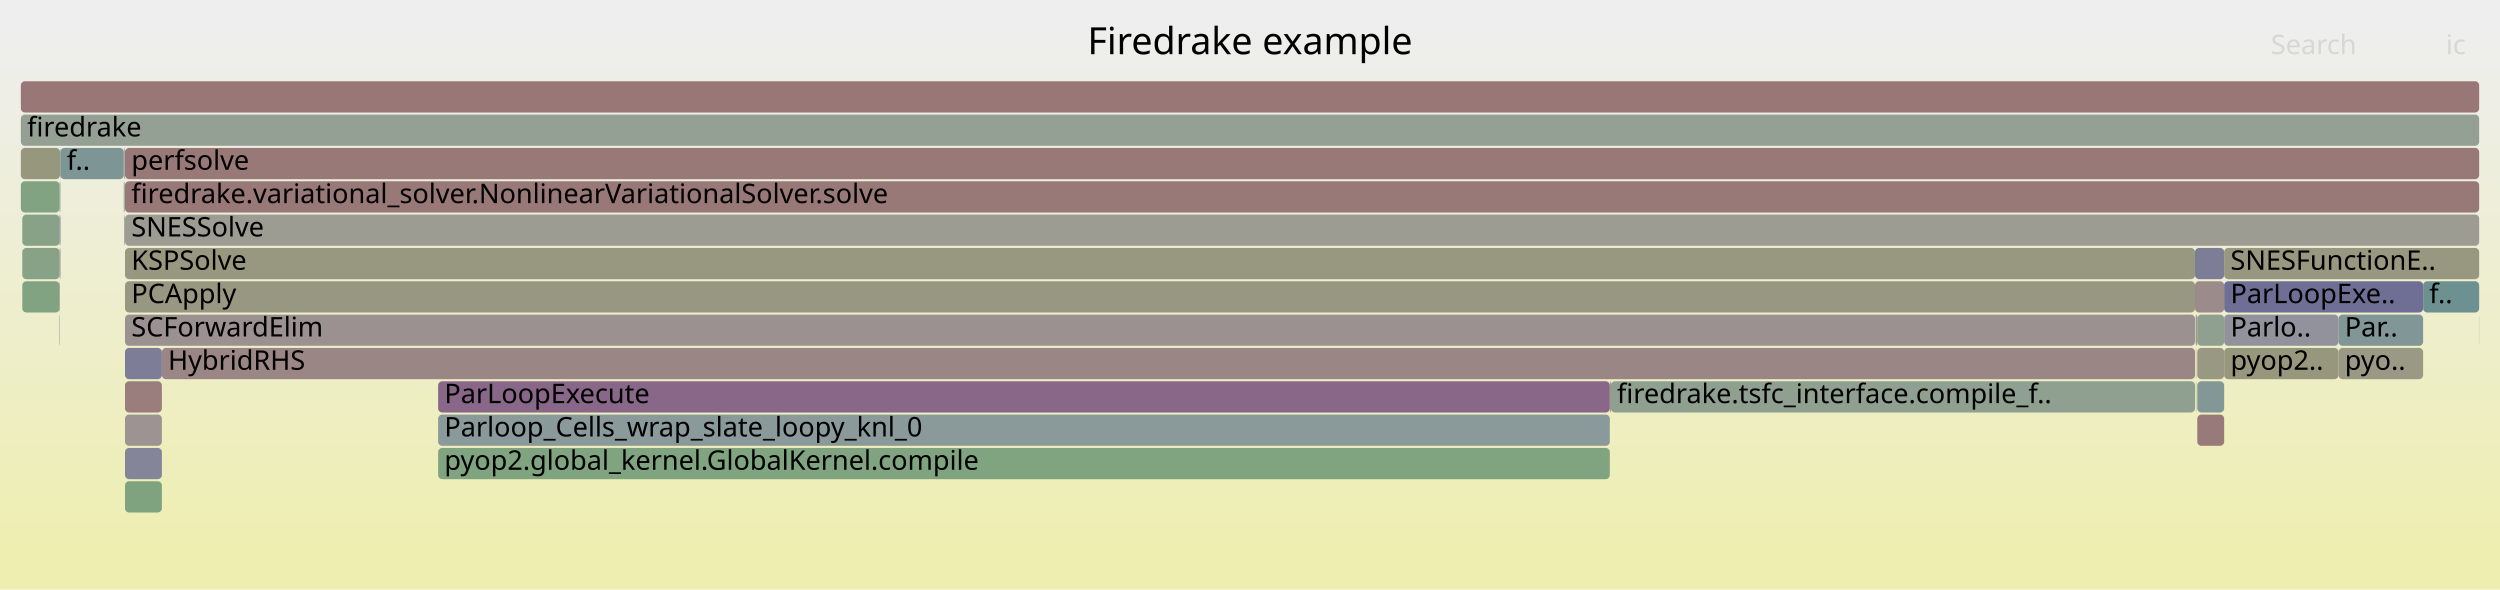
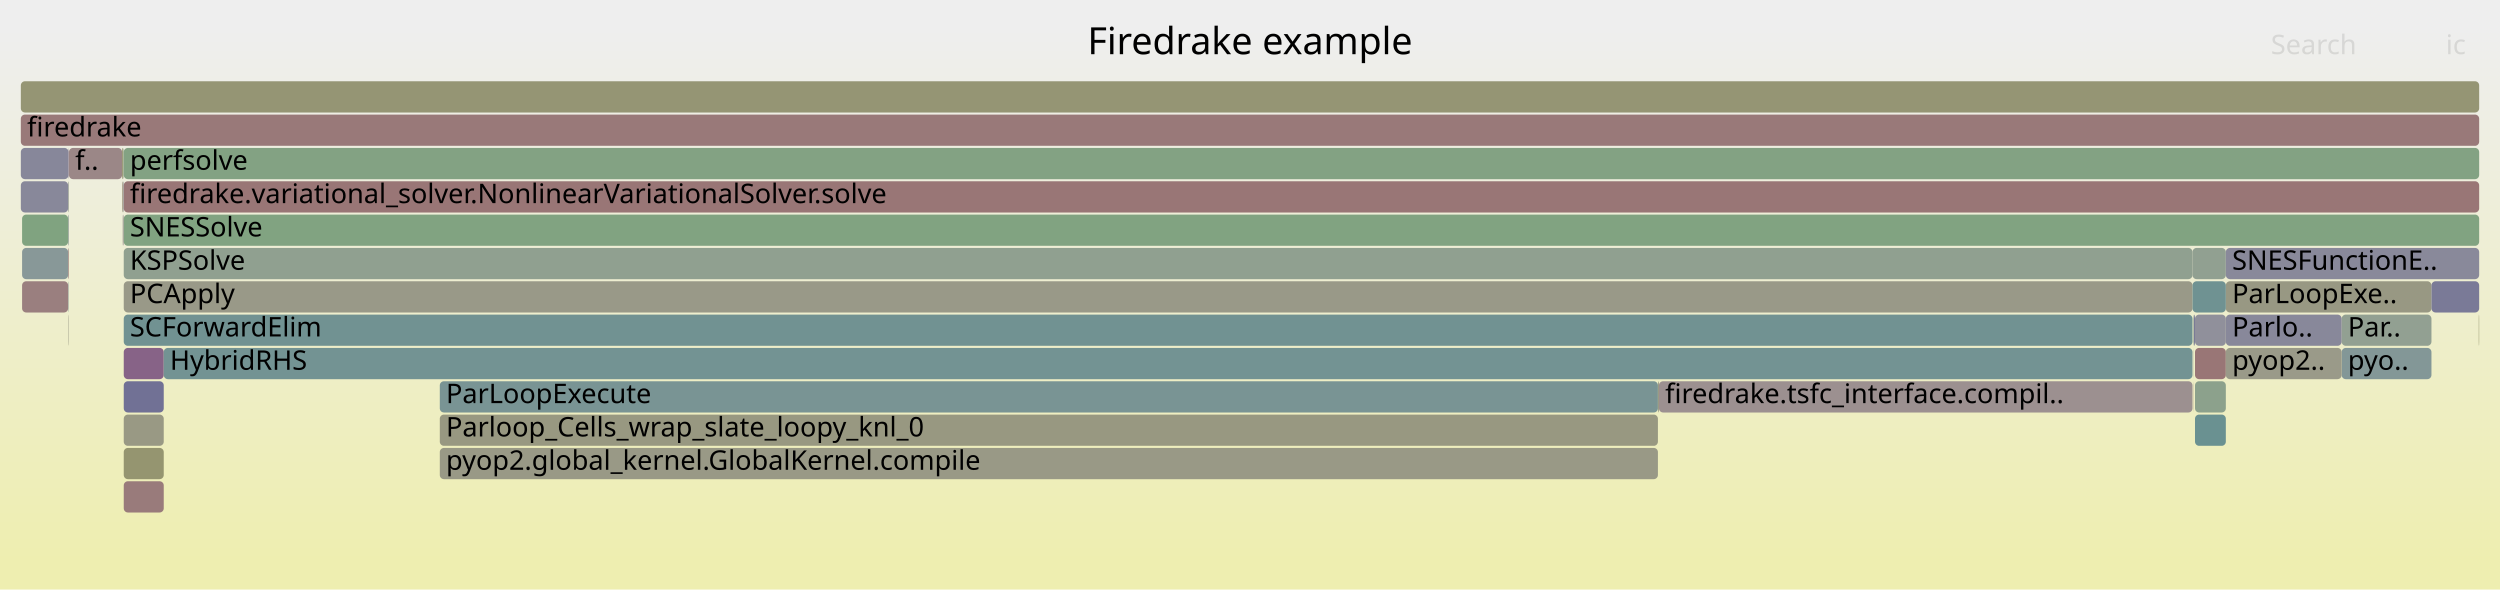
<svg xmlns="http://www.w3.org/2000/svg" version="1.1" width="1200" height="283" viewBox="0 0 1200 283">
  <defs>
    <linearGradient id="background" y1="0" y2="1" x1="0" x2="0">
      <stop stop-color="#eeeeee" offset="5%" />
      <stop stop-color="#eeeeb0" offset="95%" />
    </linearGradient>
  </defs>
  <style type="text/css">
	text { font-family:Verdana; font-size:13px; fill:rgb(0,0,0); }
	#search, #ignorecase { opacity:0.1; cursor:pointer; }
	#search:hover, #search.show, #ignorecase:hover, #ignorecase.show { opacity:1; }
	#subtitle { text-anchor:middle; font-color:rgb(160,160,160); }
	#title { text-anchor:middle; font-size:18px}
	#unzoom { cursor:pointer; }
	#frames &gt; *:hover { stroke:black; stroke-width:0.5; cursor:pointer; }
	.hide { display:none; }
	.parent { opacity:0.5; }
</style>
  <rect x="0.0" y="0" width="1200.0" height="283.0" fill="url(#background)" />
  <text id="title" x="600.00" y="26">Firedrake example</text>
  <text id="details" x="10.00" y="265"> </text>
  <text id="unzoom" x="10.00" y="26" class="hide">Reset Zoom</text>
  <text id="search" x="1090.00" y="26">Search</text>
  <text id="ignorecase" x="1174.00" y="26">ic</text>
  <text id="matched" x="1090.00" y="265"> </text>
  <g id="frames">
    <g>
-       <rect x="1054.2" y="151" width="0.5" height="15.0" fill="rgb(153.671,124.812,124.812)" rx="2" ry="2" />
-       <text x="1057.18" y="161.5" />
-     </g>
-     <g>
-       <rect x="1053.6" y="135" width="14.0" height="15.0" fill="rgb(155.581,139.452,139.452)" rx="2" ry="2" />
-       <text x="1056.55" y="145.5" />
-     </g>
-     <g>
-       <rect x="60.0" y="71" width="1130.0" height="15.0" fill="rgb(153.107,120.489,120.489)" rx="2" ry="2" />
-       <text x="63.04" y="81.5">perfsolve</text>
-     </g>
-     <g>
-       <rect x="59.4" y="87" width="0.2" height="15.0" fill="rgb(140.392,153.435,153.435)" rx="2" ry="2" />
-       <text x="62.39" y="97.5" />
-     </g>
-     <g>
-       <rect x="1067.6" y="119" width="122.4" height="15.0" fill="rgb(152.069,152.069,129.256)" rx="2" ry="2" />
-       <text x="1070.63" y="129.5">SNESFunctionE..</text>
-     </g>
-     <g>
-       <rect x="60.0" y="119" width="993.6" height="15.0" fill="rgb(151.972,151.972,128.787)" rx="2" ry="2" />
-       <text x="63.04" y="129.5">KSPSolve</text>
-     </g>
-     <g>
-       <rect x="59.9" y="87" width="0.1" height="15.0" fill="rgb(148.3,148.3,110.991)" rx="2" ry="2" />
-       <text x="62.89" y="97.5" />
-     </g>
-     <g>
-       <rect x="10.0" y="87" width="18.6" height="15.0" fill="rgb(129.087,162.707,129.087)" rx="2" ry="2" />
+       <rect x="10.0" y="39" width="1180.0" height="15.0" fill="rgb(149.433,149.433,116.481)" rx="2" ry="2" />
+       <text x="13.00" y="49.5" />
+     </g>
+     <g>
+       <rect x="1052.4" y="119" width="16.0" height="15.0" fill="rgb(145.178,160.087,145.178)" rx="2" ry="2" />
+       <text x="1055.45" y="129.5" />
+     </g>
+     <g>
+       <rect x="10.6" y="119" width="22.1" height="15.0" fill="rgb(135.647,152.205,152.205)" rx="2" ry="2" />
+       <text x="13.65" y="129.5" />
+     </g>
+     <g>
+       <rect x="1189.8" y="151" width="0.2" height="15.0" fill="rgb(147.904,147.904,109.071)" rx="2" ry="2" />
+       <text x="1192.85" y="161.5" />
+     </g>
+     <g>
+       <rect x="32.9" y="87" width="0.2" height="15.0" fill="rgb(150.416,150.416,121.248)" rx="2" ry="2" />
+       <text x="35.86" y="97.5" />
+     </g>
+     <g>
+       <rect x="1124.0" y="167" width="43.1" height="15.0" fill="rgb(130.829,150.956,150.956)" rx="2" ry="2" />
+       <text x="1126.97" y="177.5">pyo..</text>
+     </g>
+     <g>
+       <rect x="32.7" y="119" width="0.2" height="15.0" fill="rgb(153.587,124.166,124.166)" rx="2" ry="2" />
+       <text x="35.72" y="129.5" />
+     </g>
+     <g>
+       <rect x="33.1" y="71" width="25.5" height="15.0" fill="rgb(154.936,134.512,134.512)" rx="2" ry="2" />
+       <text x="36.10" y="81.5">f..</text>
+     </g>
+     <g>
+       <rect x="59.4" y="135" width="993.0" height="15.0" fill="rgb(153.441,153.441,135.906)" rx="2" ry="2" />
+       <text x="62.35" y="145.5">PCApply</text>
+     </g>
+     <g>
+       <rect x="59.2" y="71" width="0.2" height="15.0" fill="rgb(140.963,160.773,140.963)" rx="2" ry="2" />
+       <text x="62.19" y="81.5" />
+     </g>
+     <g>
+       <rect x="211.1" y="183" width="584.7" height="15.0" fill="rgb(120.919,148.386,148.386)" rx="2" ry="2" />
+       <text x="214.09" y="193.5">ParLoopExecute</text>
+     </g>
+     <g>
+       <rect x="1124.0" y="151" width="43.1" height="15.0" fill="rgb(146.064,159.943,146.064)" rx="2" ry="2" />
+       <text x="1126.97" y="161.5">Par..</text>
+     </g>
+     <g>
+       <rect x="1068.4" y="135" width="98.7" height="15.0" fill="rgb(152.439,152.439,131.049)" rx="2" ry="2" />
+       <text x="1071.42" y="145.5">ParLoopExe..</text>
+     </g>
+     <g>
+       <rect x="10.0" y="87" width="22.7" height="15.0" fill="rgb(135.779,135.779,153.699)" rx="2" ry="2" />
      <text x="13.00" y="97.5" />
    </g>
    <g>
-       <rect x="10.0" y="39" width="1180.0" height="15.0" fill="rgb(152.908,118.962,118.962)" rx="2" ry="2" />
-       <text x="13.00" y="49.5" />
-     </g>
-     <g>
-       <rect x="1189.9" y="151" width="0.1" height="15.0" fill="rgb(146.009,159.952,146.009)" rx="2" ry="2" />
-       <text x="1192.88" y="161.5" />
-     </g>
-     <g>
-       <rect x="1054.7" y="199" width="12.9" height="15.0" fill="rgb(153.346,122.318,122.318)" rx="2" ry="2" />
-       <text x="1057.66" y="209.5" />
-     </g>
-     <g>
-       <rect x="60.0" y="151" width="993.6" height="15.0" fill="rgb(156.294,144.924,144.924)" rx="2" ry="2" />
-       <text x="63.04" y="161.5">SCForwardElim</text>
-     </g>
-     <g>
-       <rect x="60.0" y="215" width="17.7" height="15.0" fill="rgb(133.258,133.258,153.211)" rx="2" ry="2" />
-       <text x="63.04" y="225.5" />
-     </g>
-     <g>
-       <rect x="28.8" y="71" width="0.2" height="15.0" fill="rgb(133.711,133.711,153.299)" rx="2" ry="2" />
-       <text x="31.75" y="81.5" />
-     </g>
-     <g>
-       <rect x="28.8" y="87" width="0.2" height="15.0" fill="rgb(148.29,159.581,148.29)" rx="2" ry="2" />
-       <text x="31.75" y="97.5" />
-     </g>
-     <g>
-       <rect x="772.7" y="183" width="0.5" height="15.0" fill="rgb(154.006,127.38,127.38)" rx="2" ry="2" />
-       <text x="775.68" y="193.5" />
-     </g>
-     <g>
-       <rect x="77.7" y="167" width="975.9" height="15.0" fill="rgb(154.868,133.991,133.991)" rx="2" ry="2" />
-       <text x="80.66" y="177.5">HybridRHS</text>
-     </g>
-     <g>
-       <rect x="1054.0" y="151" width="0.2" height="15.0" fill="rgb(153.401,122.744,122.744)" rx="2" ry="2" />
-       <text x="1057.03" y="161.5" />
-     </g>
-     <g>
-       <rect x="60.0" y="135" width="993.6" height="15.0" fill="rgb(152.232,152.232,130.049)" rx="2" ry="2" />
-       <text x="63.04" y="145.5">PCApply</text>
-     </g>
-     <g>
-       <rect x="10.0" y="71" width="18.8" height="15.0" fill="rgb(151.41,151.41,126.062)" rx="2" ry="2" />
+       <rect x="32.7" y="151" width="0.2" height="15.0" fill="rgb(152.949,152.949,133.522)" rx="2" ry="2" />
+       <text x="35.72" y="161.5" />
+     </g>
+     <g>
+       <rect x="59.4" y="231" width="19.2" height="15.0" fill="rgb(153.397,122.709,122.709)" rx="2" ry="2" />
+       <text x="62.35" y="241.5" />
+     </g>
+     <g>
+       <rect x="211.1" y="215" width="584.7" height="15.0" fill="rgb(152.975,152.975,133.648)" rx="2" ry="2" />
+       <text x="214.09" y="225.5">pyop2.global_kernel.GlobalKernel.compile</text>
+     </g>
+     <g>
+       <rect x="59.4" y="199" width="19.2" height="15.0" fill="rgb(152.616,152.616,131.906)" rx="2" ry="2" />
+       <text x="62.35" y="209.5" />
+     </g>
+     <g>
+       <rect x="59.2" y="103" width="0.2" height="15.0" fill="rgb(141.113,114.727,141.113)" rx="2" ry="2" />
+       <text x="62.19" y="113.5" />
+     </g>
+     <g>
+       <rect x="1053.6" y="167" width="14.8" height="15.0" fill="rgb(152.745,117.713,117.713)" rx="2" ry="2" />
+       <text x="1056.57" y="177.5" />
+     </g>
+     <g>
+       <rect x="10.0" y="55" width="1180.0" height="15.0" fill="rgb(153.183,121.069,121.069)" rx="2" ry="2" />
+       <text x="13.00" y="65.5">firedrake</text>
+     </g>
+     <g>
+       <rect x="59.4" y="119" width="993.0" height="15.0" fill="rgb(143.746,160.32,143.746)" rx="2" ry="2" />
+       <text x="62.35" y="129.5">KSPSolve</text>
+     </g>
+     <g>
+       <rect x="32.9" y="119" width="0.2" height="15.0" fill="rgb(153.654,124.678,124.678)" rx="2" ry="2" />
+       <text x="35.86" y="129.5" />
+     </g>
+     <g>
+       <rect x="1053.6" y="183" width="14.8" height="15.0" fill="rgb(140.276,160.885,140.276)" rx="2" ry="2" />
+       <text x="1056.57" y="193.5" />
+     </g>
+     <g>
+       <rect x="1053.0" y="151" width="0.1" height="15.0" fill="rgb(113.958,113.958,149.476)" rx="2" ry="2" />
+       <text x="1055.98" y="161.5" />
+     </g>
+     <g>
+       <rect x="10.6" y="103" width="22.1" height="15.0" fill="rgb(127.854,162.907,127.854)" rx="2" ry="2" />
+       <text x="13.65" y="113.5" />
+     </g>
+     <g>
+       <rect x="59.2" y="87" width="0.2" height="15.0" fill="rgb(119.489,148.016,148.016)" rx="2" ry="2" />
+       <text x="62.19" y="97.5" />
+     </g>
+     <g>
+       <rect x="59.4" y="167" width="19.2" height="15.0" fill="rgb(134.872,98.734,134.872)" rx="2" ry="2" />
+       <text x="62.35" y="177.5" />
+     </g>
+     <g>
+       <rect x="32.7" y="135" width="0.2" height="15.0" fill="rgb(129.38,150.58,150.58)" rx="2" ry="2" />
+       <text x="35.72" y="145.5" />
+     </g>
+     <g>
+       <rect x="58.6" y="71" width="0.6" height="15.0" fill="rgb(148.727,148.727,113.06)" rx="2" ry="2" />
+       <text x="61.61" y="81.5" />
+     </g>
+     <g>
+       <rect x="795.8" y="183" width="0.5" height="15.0" fill="rgb(152.148,152.148,129.642)" rx="2" ry="2" />
+       <text x="798.76" y="193.5" />
+     </g>
+     <g>
+       <rect x="58.9" y="103" width="0.3" height="15.0" fill="rgb(153.917,153.917,138.215)" rx="2" ry="2" />
+       <text x="61.90" y="113.5" />
+     </g>
+     <g>
+       <rect x="58.6" y="87" width="0.3" height="15.0" fill="rgb(149.557,149.557,117.086)" rx="2" ry="2" />
+       <text x="61.61" y="97.5" />
+     </g>
+     <g>
+       <rect x="59.4" y="151" width="993.0" height="15.0" fill="rgb(112.747,146.268,146.268)" rx="2" ry="2" />
+       <text x="62.35" y="161.5">SCForwardElim</text>
+     </g>
+     <g>
+       <rect x="1053.1" y="151" width="0.5" height="15.0" fill="rgb(121.937,121.937,151.02)" rx="2" ry="2" />
+       <text x="1056.14" y="161.5" />
+     </g>
+     <g>
+       <rect x="59.4" y="183" width="19.2" height="15.0" fill="rgb(113.033,113.033,149.297)" rx="2" ry="2" />
+       <text x="62.35" y="193.5" />
+     </g>
+     <g>
+       <rect x="32.9" y="103" width="0.2" height="15.0" fill="rgb(106.378,144.616,144.616)" rx="2" ry="2" />
+       <text x="35.86" y="113.5" />
+     </g>
+     <g>
+       <rect x="59.4" y="87" width="1130.6" height="15.0" fill="rgb(152.777,117.955,117.955)" rx="2" ry="2" />
+       <text x="62.35" y="97.5">firedrake.variational_solver.NonlinearVariationalSolver.solve</text>
+     </g>
+     <g>
+       <rect x="1052.8" y="151" width="0.2" height="15.0" fill="rgb(138.181,161.226,138.181)" rx="2" ry="2" />
+       <text x="1055.83" y="161.5" />
+     </g>
+     <g>
+       <rect x="10.0" y="71" width="22.9" height="15.0" fill="rgb(134.823,134.823,153.514)" rx="2" ry="2" />
      <text x="13.00" y="81.5" />
    </g>
    <g>
-       <rect x="10.0" y="55" width="1180.0" height="15.0" fill="rgb(148.727,159.51,148.727)" rx="2" ry="2" />
-       <text x="13.00" y="65.5">firedrake</text>
-     </g>
-     <g>
-       <rect x="1054.0" y="167" width="0.2" height="15.0" fill="rgb(155.446,138.418,138.418)" rx="2" ry="2" />
-       <text x="1057.03" y="177.5" />
-     </g>
-     <g>
-       <rect x="28.8" y="103" width="0.2" height="15.0" fill="rgb(110.547,110.547,148.816)" rx="2" ry="2" />
-       <text x="31.75" y="113.5" />
-     </g>
-     <g>
-       <rect x="210.3" y="183" width="562.4" height="15.0" fill="rgb(136.443,102.761,136.443)" rx="2" ry="2" />
-       <text x="213.29" y="193.5">ParLoopExecute</text>
-     </g>
-     <g>
-       <rect x="60.0" y="183" width="17.7" height="15.0" fill="rgb(153.818,125.94,125.94)" rx="2" ry="2" />
-       <text x="63.04" y="193.5" />
-     </g>
-     <g>
-       <rect x="1054.7" y="151" width="12.9" height="15.0" fill="rgb(144.312,160.228,144.312)" rx="2" ry="2" />
-       <text x="1057.66" y="161.5" />
-     </g>
-     <g>
-       <rect x="28.8" y="119" width="0.2" height="15.0" fill="rgb(153.619,124.412,124.412)" rx="2" ry="2" />
-       <text x="31.75" y="129.5" />
-     </g>
-     <g>
-       <rect x="60.0" y="167" width="17.7" height="15.0" fill="rgb(124.842,124.842,151.582)" rx="2" ry="2" />
-       <text x="63.04" y="177.5" />
-     </g>
-     <g>
-       <rect x="60.0" y="103" width="1130.0" height="15.0" fill="rgb(155.77,155.77,147.191)" rx="2" ry="2" />
-       <text x="63.04" y="113.5">SNESSolve</text>
-     </g>
-     <g>
-       <rect x="1122.5" y="167" width="40.6" height="15.0" fill="rgb(152.753,152.753,132.571)" rx="2" ry="2" />
-       <text x="1125.48" y="177.5">pyo..</text>
-     </g>
-     <g>
-       <rect x="1054.7" y="167" width="12.9" height="15.0" fill="rgb(152.384,152.384,130.782)" rx="2" ry="2" />
-       <text x="1057.66" y="177.5" />
-     </g>
-     <g>
-       <rect x="1054.7" y="183" width="12.9" height="15.0" fill="rgb(130.545,150.882,150.882)" rx="2" ry="2" />
-       <text x="1057.66" y="193.5" />
-     </g>
-     <g>
-       <rect x="1054.0" y="183" width="0.2" height="15.0" fill="rgb(135.14,161.721,135.14)" rx="2" ry="2" />
-       <text x="1057.03" y="193.5" />
-     </g>
-     <g>
-       <rect x="59.9" y="71" width="0.1" height="15.0" fill="rgb(143.865,154.335,154.335)" rx="2" ry="2" />
-       <text x="62.89" y="81.5" />
-     </g>
-     <g>
-       <rect x="60.0" y="199" width="17.7" height="15.0" fill="rgb(156.587,147.167,147.167)" rx="2" ry="2" />
-       <text x="63.04" y="209.5" />
-     </g>
-     <g>
-       <rect x="28.6" y="119" width="0.2" height="15.0" fill="rgb(142,142,154.903)" rx="2" ry="2" />
-       <text x="31.63" y="129.5" />
-     </g>
-     <g>
-       <rect x="1067.6" y="151" width="54.9" height="15.0" fill="rgb(146.042,146.042,155.686)" rx="2" ry="2" />
-       <text x="1070.63" y="161.5">Parlo..</text>
-     </g>
-     <g>
-       <rect x="1053.9" y="151" width="0.1" height="15.0" fill="rgb(109.717,145.482,145.482)" rx="2" ry="2" />
-       <text x="1056.89" y="161.5" />
-     </g>
-     <g>
-       <rect x="773.2" y="183" width="280.4" height="15.0" fill="rgb(144.021,160.276,144.021)" rx="2" ry="2" />
-       <text x="776.15" y="193.5">firedrake.tsfc_interface.compile_f..</text>
-     </g>
-     <g>
-       <rect x="59.9" y="103" width="0.1" height="15.0" fill="rgb(136.872,136.872,153.911)" rx="2" ry="2" />
-       <text x="62.89" y="113.5" />
-     </g>
-     <g>
-       <rect x="1122.5" y="151" width="40.6" height="15.0" fill="rgb(128.615,150.382,150.382)" rx="2" ry="2" />
-       <text x="1125.48" y="161.5">Par..</text>
-     </g>
-     <g>
-       <rect x="28.6" y="151" width="0.2" height="15.0" fill="rgb(119.646,148.056,148.056)" rx="2" ry="2" />
-       <text x="31.63" y="161.5" />
-     </g>
-     <g>
-       <rect x="60.0" y="87" width="1130.0" height="15.0" fill="rgb(153.031,119.903,119.903)" rx="2" ry="2" />
-       <text x="63.04" y="97.5">firedrake.variational_solver.NonlinearVariationalSolver.solve</text>
-     </g>
-     <g>
-       <rect x="210.3" y="199" width="562.4" height="15.0" fill="rgb(138.168,152.858,152.858)" rx="2" ry="2" />
-       <text x="213.29" y="209.5">Parloop_Cells_wrap_slate_loopy_knl_0</text>
-     </g>
-     <g>
-       <rect x="60.0" y="231" width="17.7" height="15.0" fill="rgb(127.355,162.989,127.355)" rx="2" ry="2" />
-       <text x="63.04" y="241.5" />
-     </g>
-     <g>
-       <rect x="1067.6" y="135" width="95.5" height="15.0" fill="rgb(110.759,110.759,148.857)" rx="2" ry="2" />
-       <text x="1070.63" y="145.5">ParLoopExe..</text>
-     </g>
-     <g>
-       <rect x="1067.6" y="167" width="54.9" height="15.0" fill="rgb(151.241,151.241,125.243)" rx="2" ry="2" />
-       <text x="1070.63" y="177.5">pyop2..</text>
-     </g>
-     <g>
-       <rect x="10.7" y="103" width="17.9" height="15.0" fill="rgb(135.379,161.683,135.379)" rx="2" ry="2" />
-       <text x="13.66" y="113.5" />
-     </g>
-     <g>
-       <rect x="59.6" y="87" width="0.3" height="15.0" fill="rgb(134.502,161.825,134.502)" rx="2" ry="2" />
-       <text x="62.64" y="97.5" />
-     </g>
-     <g>
-       <rect x="28.6" y="103" width="0.2" height="15.0" fill="rgb(128.465,128.465,152.283)" rx="2" ry="2" />
-       <text x="31.63" y="113.5" />
-     </g>
-     <g>
-       <rect x="1053.6" y="119" width="14.0" height="15.0" fill="rgb(124.542,124.542,151.524)" rx="2" ry="2" />
-       <text x="1056.55" y="129.5" />
-     </g>
-     <g>
-       <rect x="10.7" y="119" width="17.9" height="15.0" fill="rgb(135.554,161.654,135.554)" rx="2" ry="2" />
-       <text x="13.66" y="129.5" />
-     </g>
-     <g>
-       <rect x="1163.1" y="135" width="26.9" height="15.0" fill="rgb(108.575,145.186,145.186)" rx="2" ry="2" />
-       <text x="1166.05" y="145.5">f..</text>
-     </g>
-     <g>
-       <rect x="29.0" y="71" width="30.4" height="15.0" fill="rgb(124.893,149.417,149.417)" rx="2" ry="2" />
-       <text x="32.05" y="81.5">f..</text>
-     </g>
-     <g>
-       <rect x="59.4" y="71" width="0.5" height="15.0" fill="rgb(143.156,160.416,143.156)" rx="2" ry="2" />
-       <text x="62.39" y="81.5" />
-     </g>
-     <g>
-       <rect x="10.7" y="135" width="17.9" height="15.0" fill="rgb(128.84,162.747,128.84)" rx="2" ry="2" />
-       <text x="13.66" y="145.5" />
-     </g>
-     <g>
-       <rect x="59.6" y="103" width="0.3" height="15.0" fill="rgb(155.423,138.243,138.243)" rx="2" ry="2" />
-       <text x="62.64" y="113.5" />
-     </g>
-     <g>
-       <rect x="28.6" y="135" width="0.2" height="15.0" fill="rgb(156.035,142.934,142.934)" rx="2" ry="2" />
-       <text x="31.63" y="145.5" />
-     </g>
-     <g>
-       <rect x="28.6" y="87" width="0.2" height="15.0" fill="rgb(144.145,154.408,154.408)" rx="2" ry="2" />
-       <text x="31.63" y="97.5" />
-     </g>
-     <g>
-       <rect x="210.3" y="215" width="562.4" height="15.0" fill="rgb(127.548,162.957,127.548)" rx="2" ry="2" />
-       <text x="213.29" y="225.5">pyop2.global_kernel.GlobalKernel.compile</text>
+       <rect x="1068.4" y="119" width="121.6" height="15.0" fill="rgb(137.066,137.066,153.948)" rx="2" ry="2" />
+       <text x="1071.42" y="129.5">SNESFunctionE..</text>
+     </g>
+     <g>
+       <rect x="10.6" y="135" width="22.1" height="15.0" fill="rgb(153.912,126.661,126.661)" rx="2" ry="2" />
+       <text x="13.65" y="145.5" />
+     </g>
+     <g>
+       <rect x="211.1" y="199" width="584.7" height="15.0" fill="rgb(152.01,152.01,128.969)" rx="2" ry="2" />
+       <text x="214.09" y="209.5">Parloop_Cells_wrap_slate_loopy_knl_0</text>
+     </g>
+     <g>
+       <rect x="32.9" y="71" width="0.2" height="15.0" fill="rgb(145.945,127.11,145.945)" rx="2" ry="2" />
+       <text x="35.86" y="81.5" />
+     </g>
+     <g>
+       <rect x="1053.0" y="167" width="0.1" height="15.0" fill="rgb(142.329,160.551,142.329)" rx="2" ry="2" />
+       <text x="1055.98" y="177.5" />
+     </g>
+     <g>
+       <rect x="32.7" y="103" width="0.2" height="15.0" fill="rgb(155.613,155.613,146.434)" rx="2" ry="2" />
+       <text x="35.72" y="113.5" />
+     </g>
+     <g>
+       <rect x="59.4" y="215" width="19.2" height="15.0" fill="rgb(148.581,148.581,112.355)" rx="2" ry="2" />
+       <text x="62.35" y="225.5" />
+     </g>
+     <g>
+       <rect x="1167.1" y="135" width="22.9" height="15.0" fill="rgb(122.169,122.169,151.065)" rx="2" ry="2" />
+       <text x="1170.07" y="145.5" />
+     </g>
+     <g>
+       <rect x="1052.4" y="135" width="16.0" height="15.0" fill="rgb(111.011,145.818,145.818)" rx="2" ry="2" />
+       <text x="1055.45" y="145.5" />
+     </g>
+     <g>
+       <rect x="78.6" y="167" width="973.8" height="15.0" fill="rgb(115.097,146.877,146.877)" rx="2" ry="2" />
+       <text x="81.57" y="177.5">HybridRHS</text>
+     </g>
+     <g>
+       <rect x="59.4" y="71" width="1130.6" height="15.0" fill="rgb(131.345,162.339,131.345)" rx="2" ry="2" />
+       <text x="62.35" y="81.5">perfsolve</text>
+     </g>
+     <g>
+       <rect x="1068.4" y="167" width="55.6" height="15.0" fill="rgb(153.702,153.702,137.17)" rx="2" ry="2" />
+       <text x="1071.42" y="177.5">pyop2..</text>
+     </g>
+     <g>
+       <rect x="1053.0" y="183" width="0.1" height="15.0" fill="rgb(153.761,125.503,125.503)" rx="2" ry="2" />
+       <text x="1055.98" y="193.5" />
+     </g>
+     <g>
+       <rect x="32.7" y="87" width="0.2" height="15.0" fill="rgb(141.519,153.727,153.727)" rx="2" ry="2" />
+       <text x="35.72" y="97.5" />
+     </g>
+     <g>
+       <rect x="58.9" y="87" width="0.3" height="15.0" fill="rgb(154.733,132.951,132.951)" rx="2" ry="2" />
+       <text x="61.90" y="97.5" />
+     </g>
+     <g>
+       <rect x="1068.4" y="151" width="55.6" height="15.0" fill="rgb(135.811,135.811,153.705)" rx="2" ry="2" />
+       <text x="1071.42" y="161.5">Parlo..</text>
+     </g>
+     <g>
+       <rect x="1053.6" y="151" width="14.8" height="15.0" fill="rgb(144.277,144.277,155.344)" rx="2" ry="2" />
+       <text x="1056.57" y="161.5" />
+     </g>
+     <g>
+       <rect x="1053.6" y="199" width="14.8" height="15.0" fill="rgb(106.276,144.59,144.59)" rx="2" ry="2" />
+       <text x="1056.57" y="209.5" />
+     </g>
+     <g>
+       <rect x="796.3" y="183" width="256.1" height="15.0" fill="rgb(156.123,143.607,143.607)" rx="2" ry="2" />
+       <text x="799.28" y="193.5">firedrake.tsfc_interface.compil..</text>
+     </g>
+     <g>
+       <rect x="59.4" y="103" width="1130.6" height="15.0" fill="rgb(128.58,162.789,128.58)" rx="2" ry="2" />
+       <text x="62.35" y="113.5">SNESSolve</text>
    </g>
  </g>
</svg>
